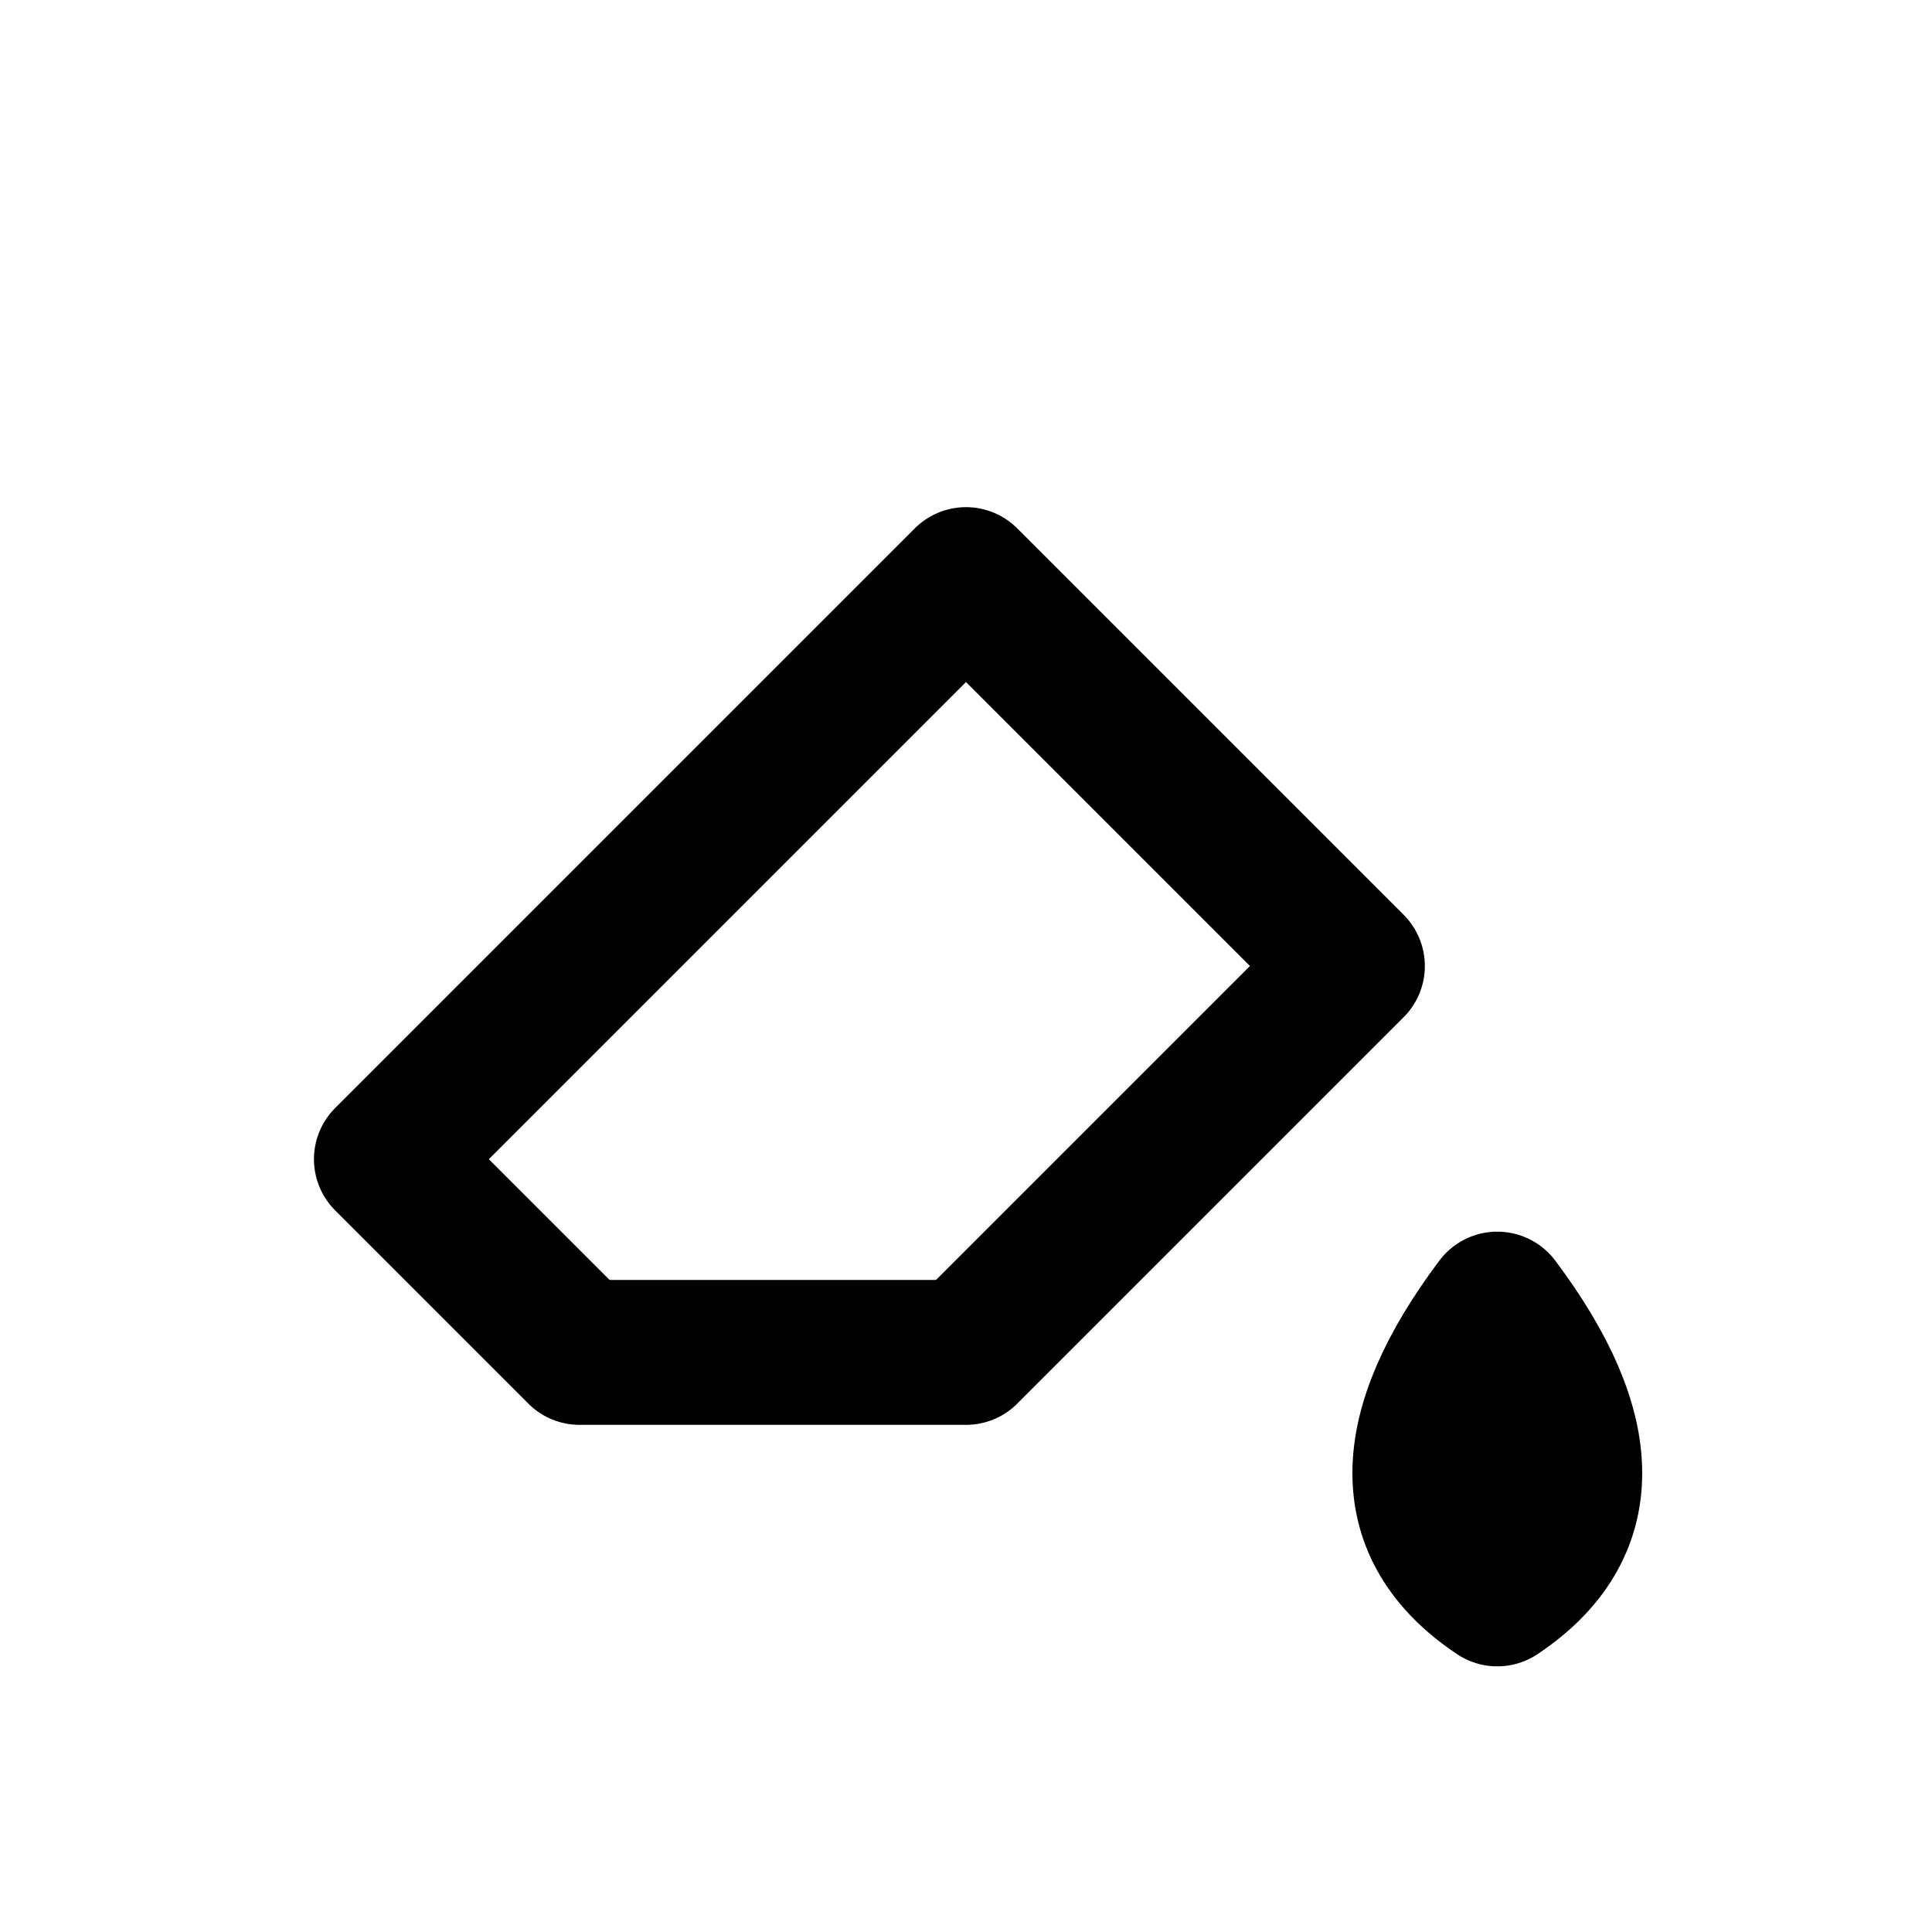
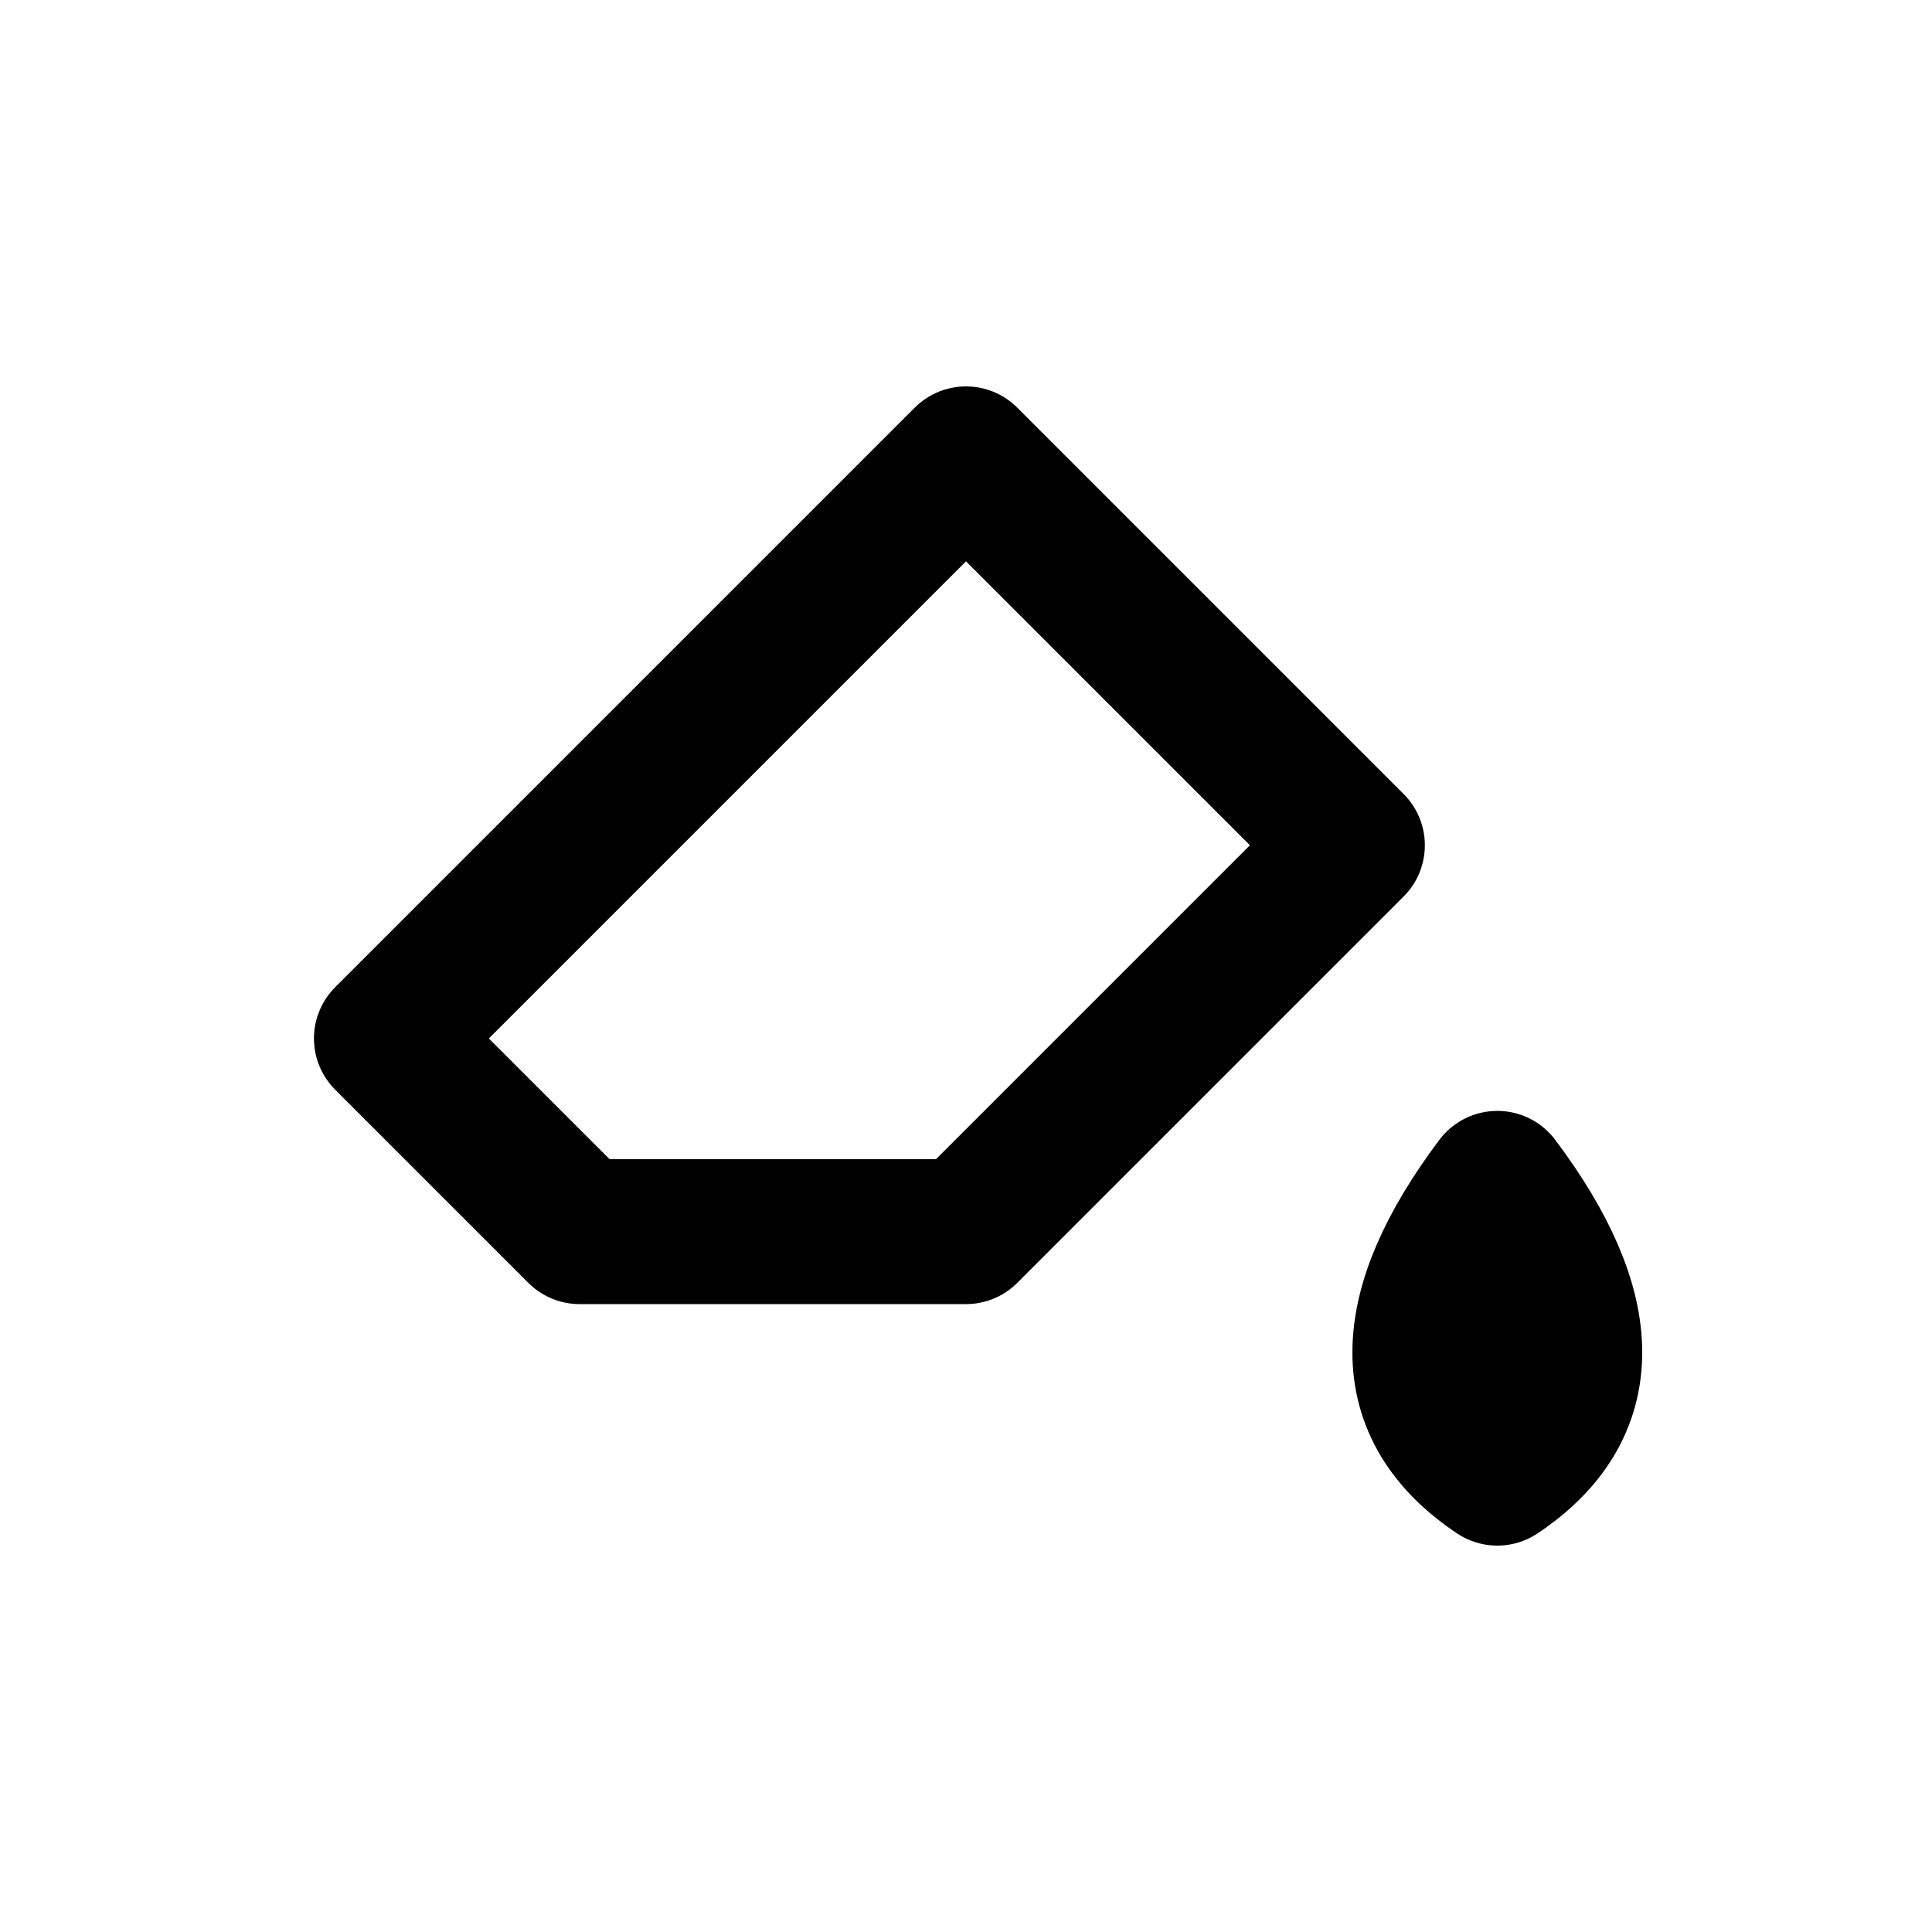
<svg xmlns="http://www.w3.org/2000/svg" viewBox="0 0 20 20" fill="none" stroke="currentColor" stroke-width="1.5" stroke-linecap="round" stroke-linejoin="round">
-   <path d="M4 12 10 6 14 10 10 14H6Z" />
-   <path d="M15.5 13.5Q14 15.5 15.5 16.5Q17 15.5 15.5 13.5Z" fill="currentColor" />
+   <path d="M4 10.75 10 4.75 14 8.75 10 12.75H6Z" />
+   <path d="M15.5 12.25Q14 14.25 15.5 15.25Q17 14.25 15.5 12.25Z" fill="currentColor" />
</svg>
